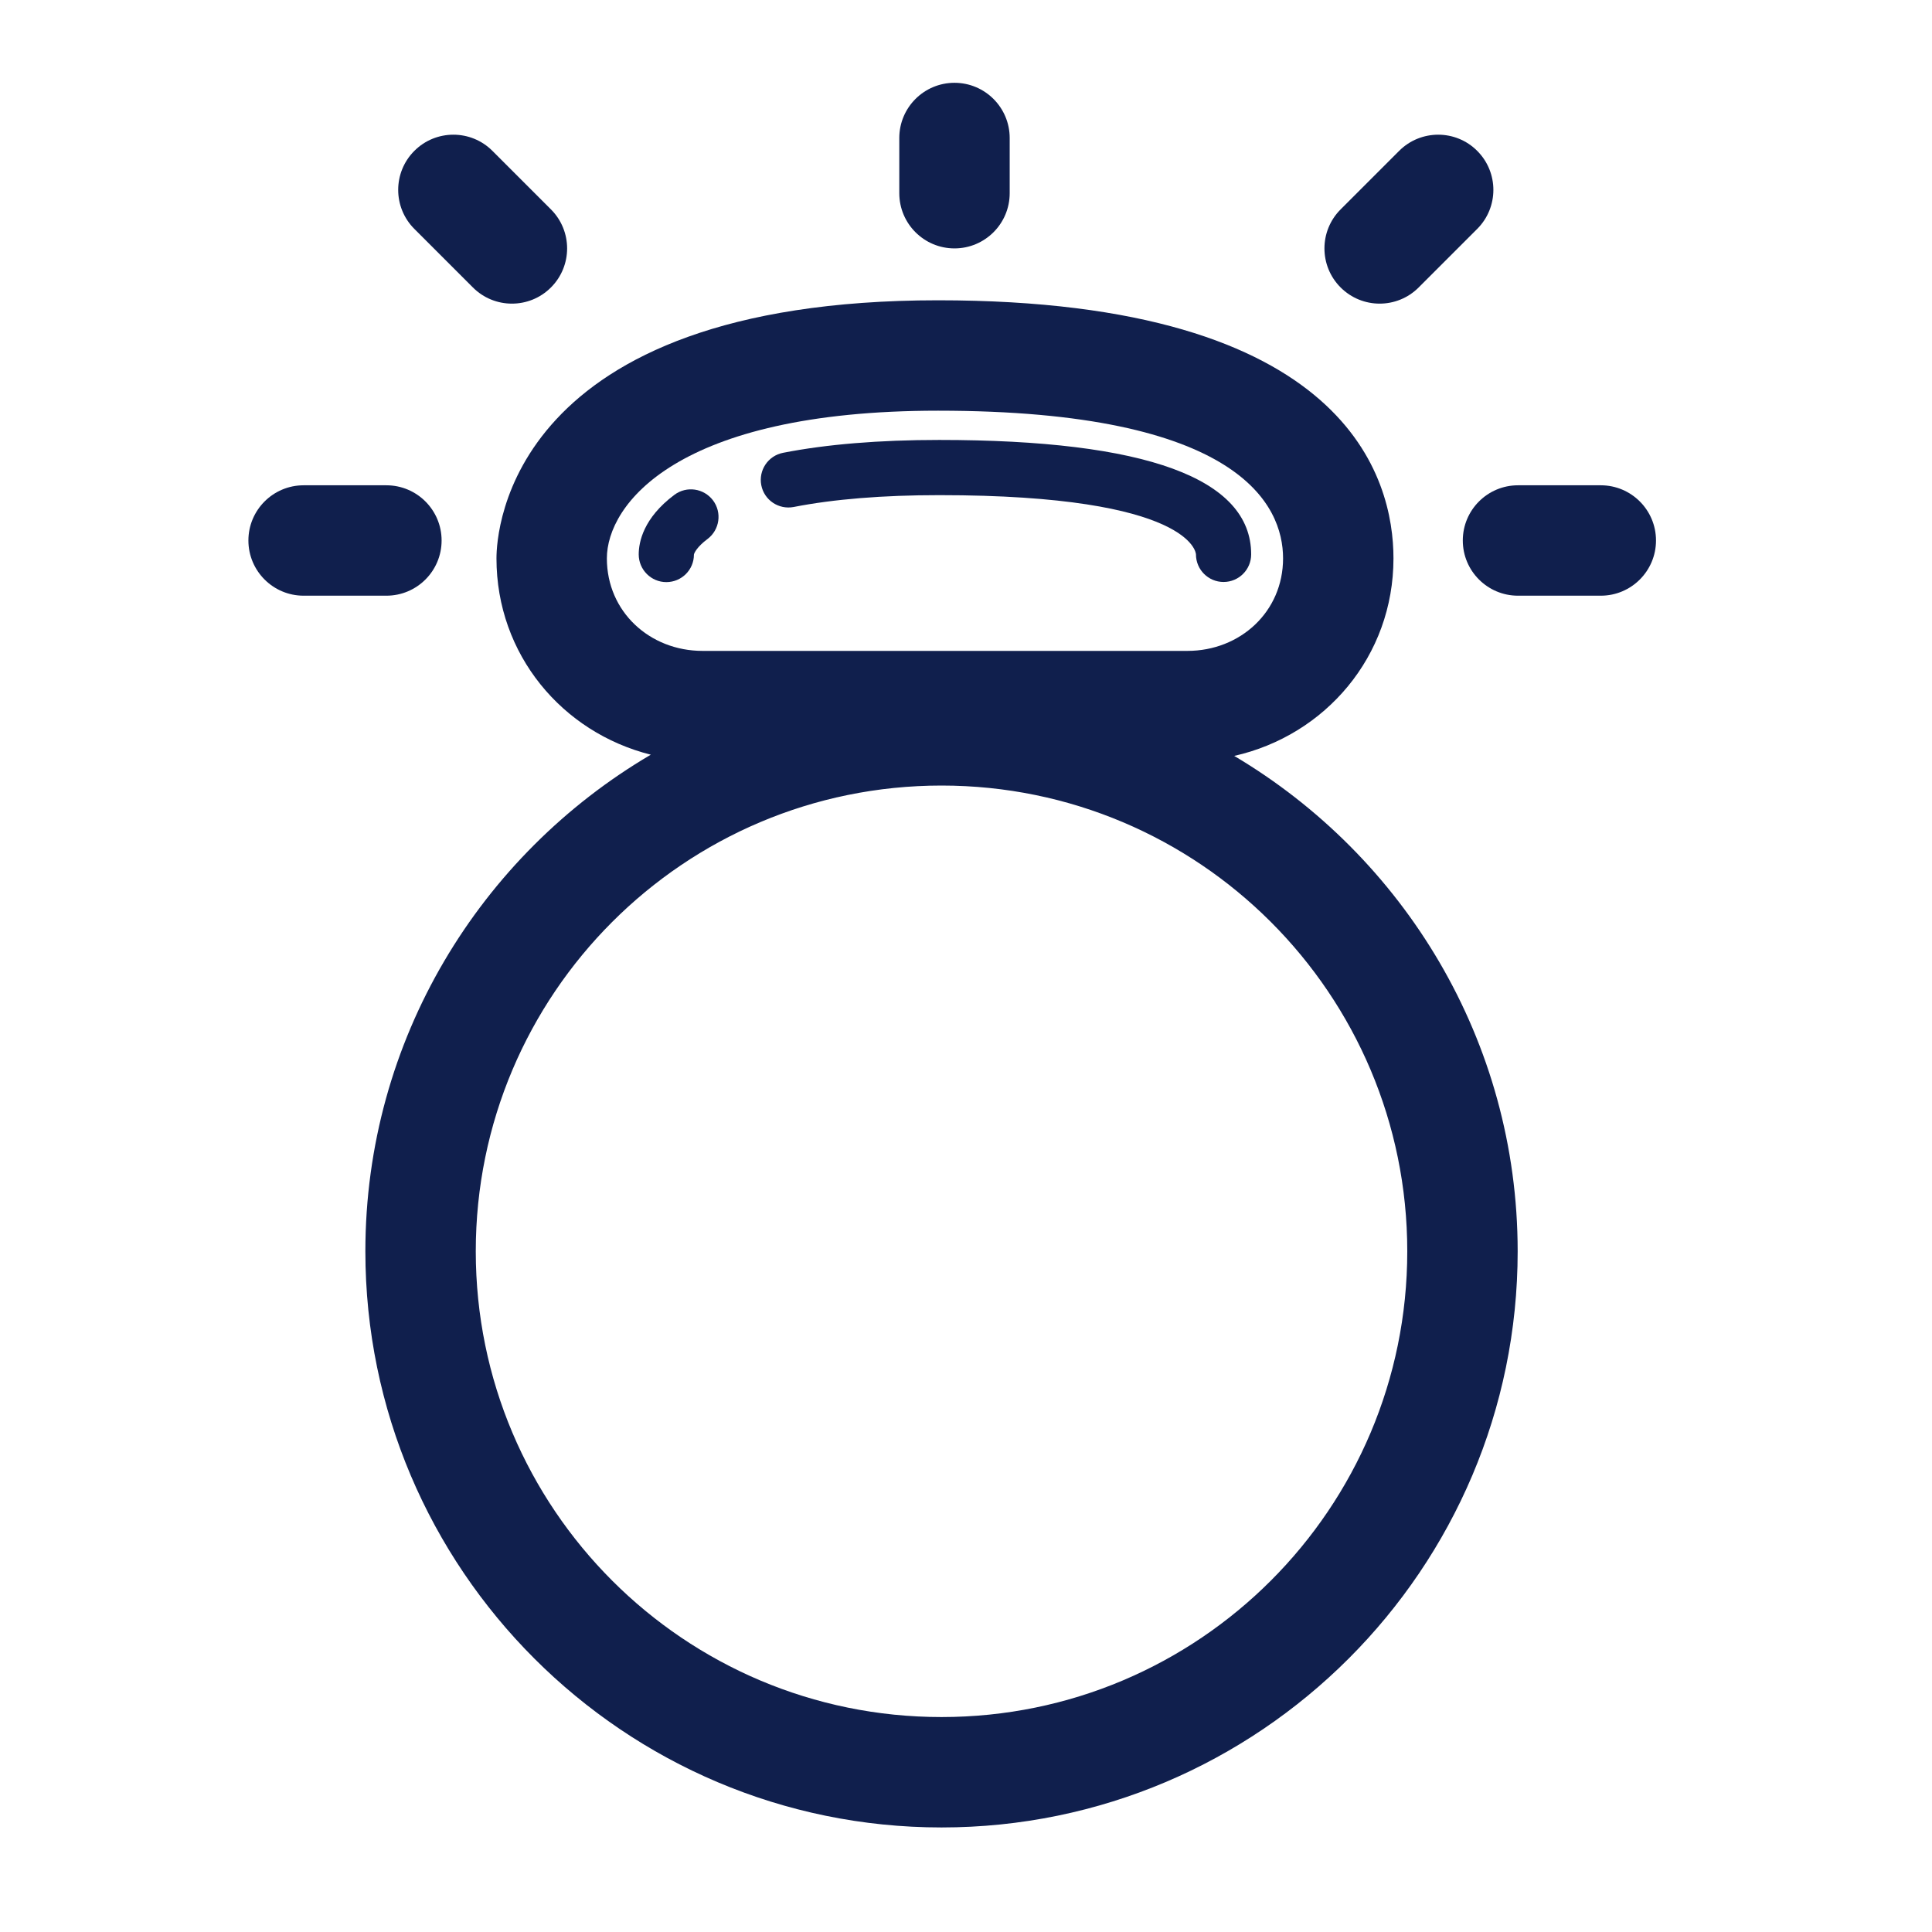
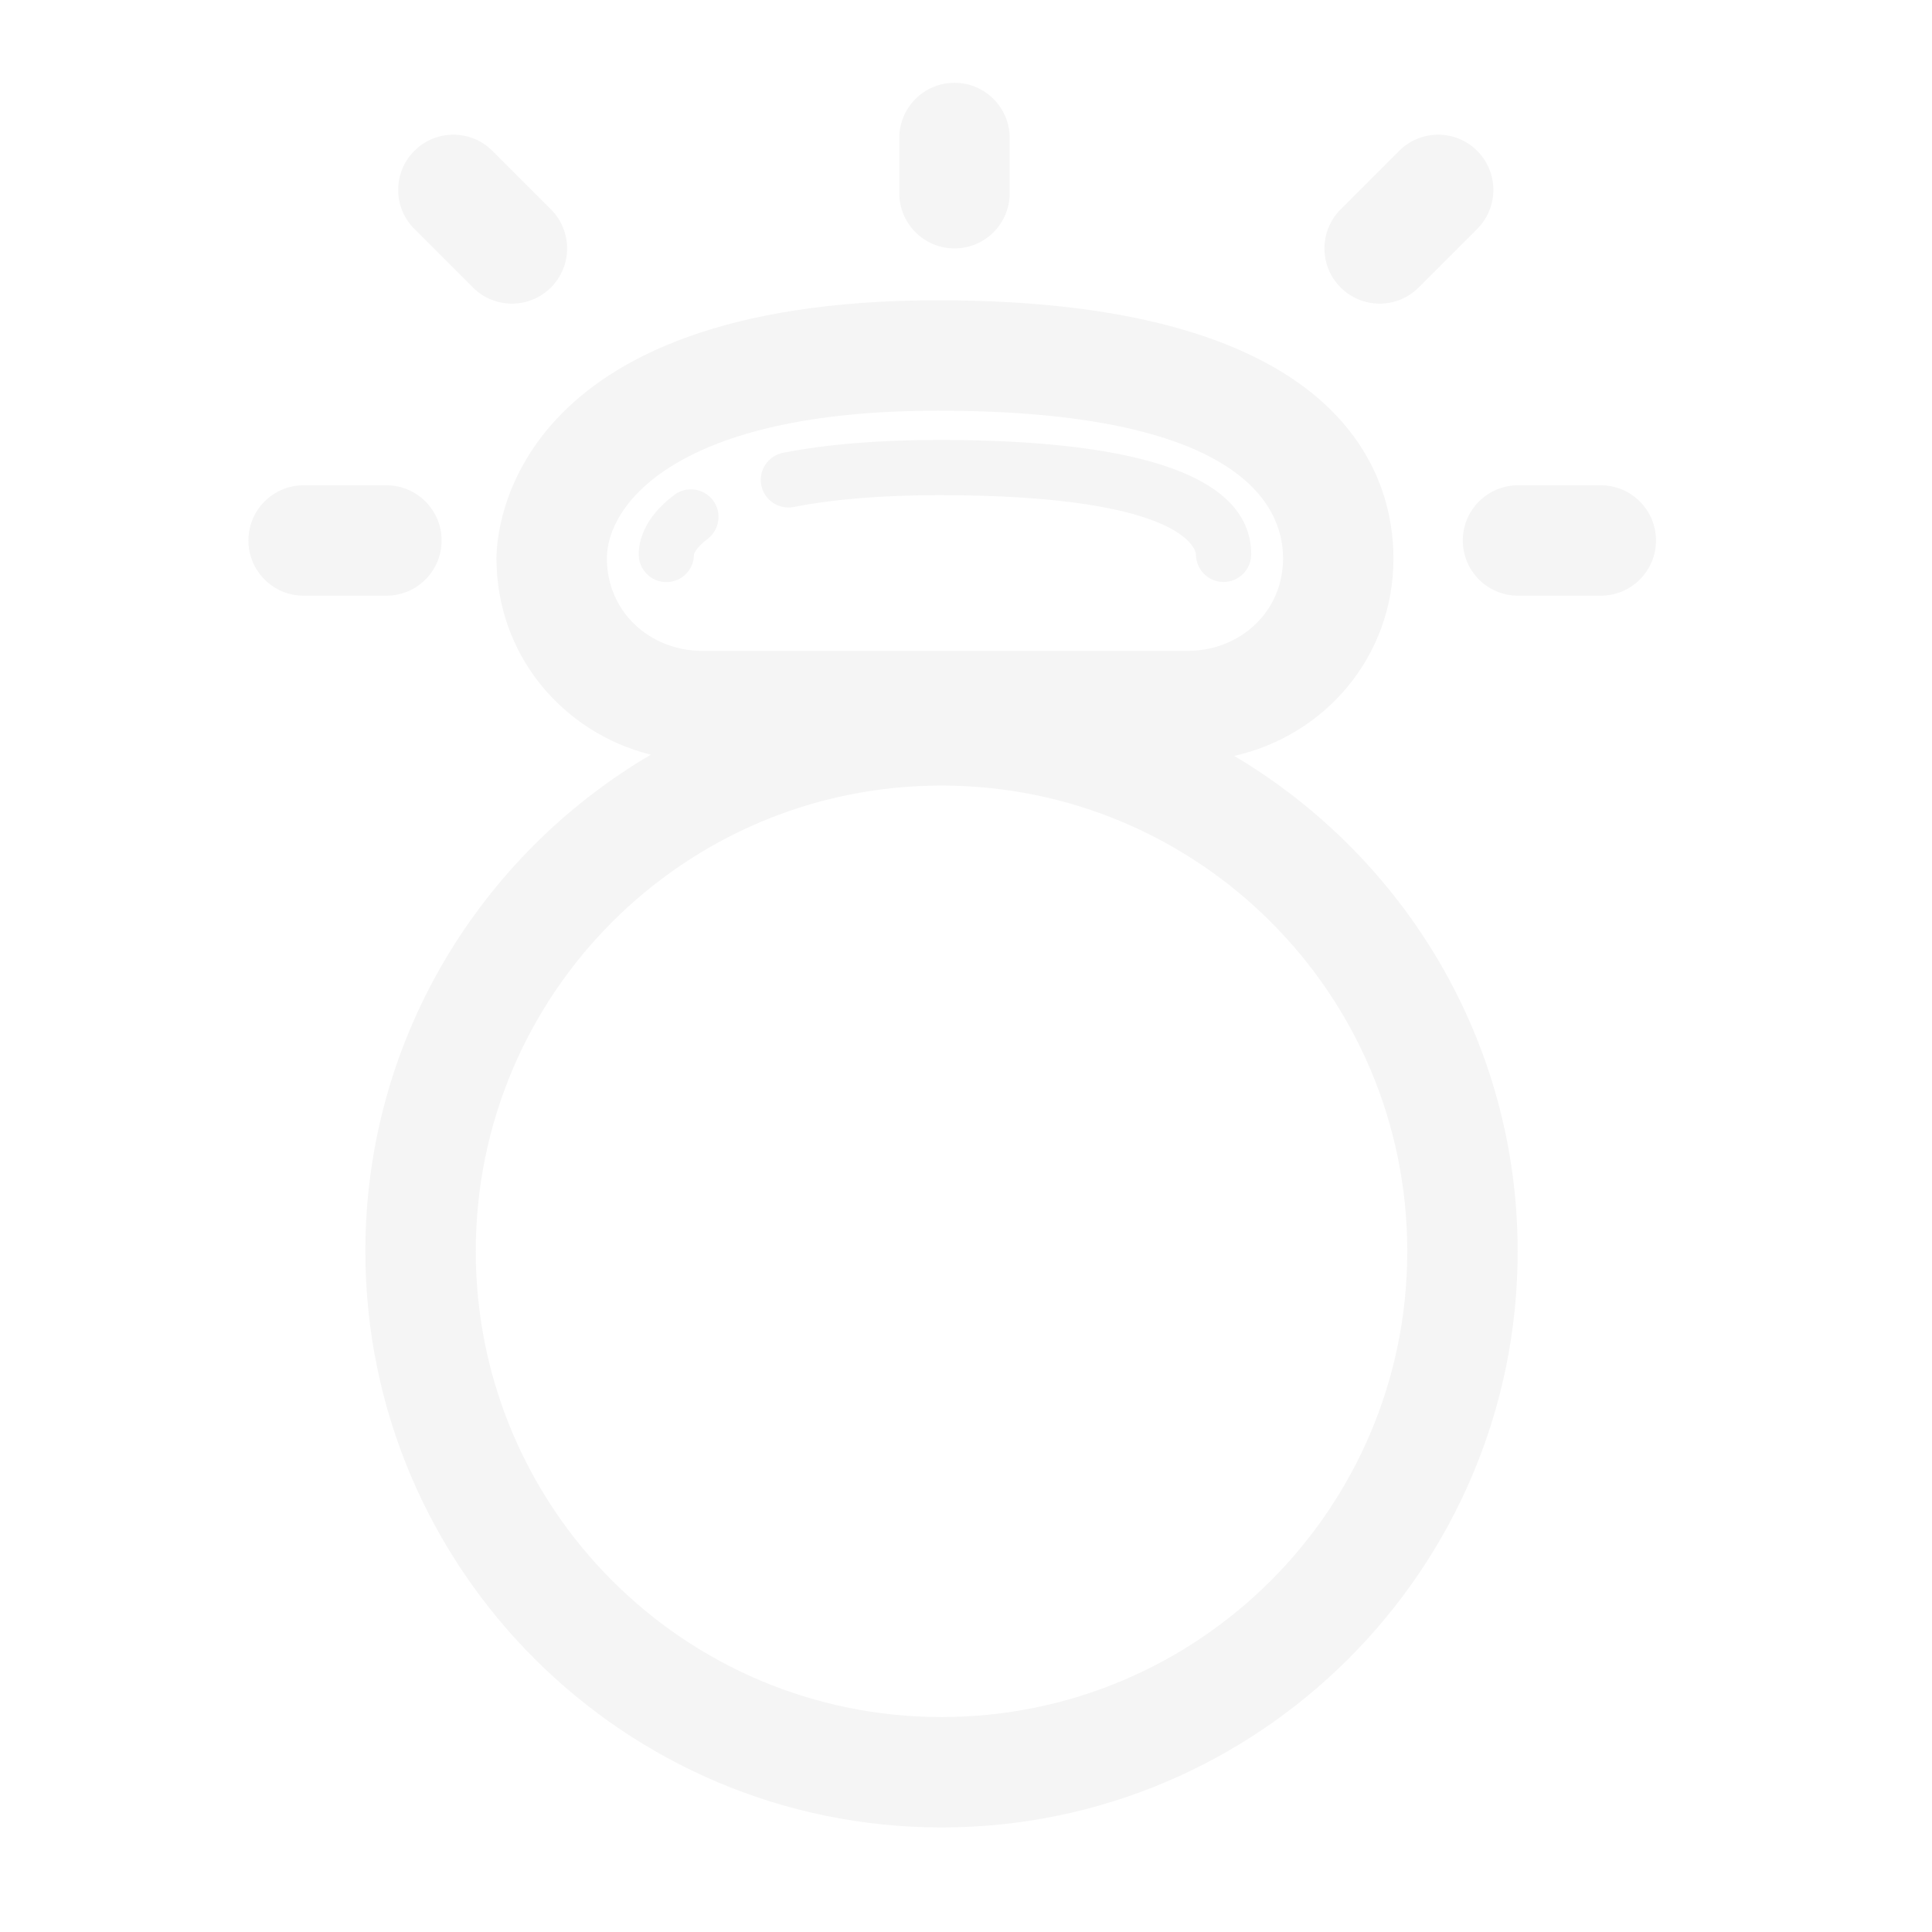
- <svg xmlns="http://www.w3.org/2000/svg" fill="#101f4d" version="1.1" id="Layer_1" width="800px" height="800px" viewBox="0 0 70 70" enable-background="new 0 0 70 70" xml:space="preserve">
+ <svg xmlns="http://www.w3.org/2000/svg" fill="#f5f5f5" version="1.1" id="Layer_1" width="800px" height="800px" viewBox="0 0 70 70" enable-background="new 0 0 70 70" xml:space="preserve">
  <g id="SVGRepo_bgCarrier" stroke-width="0" />
  <g id="SVGRepo_tracerCarrier" stroke-linecap="round" stroke-linejoin="round" />
  <g id="SVGRepo_iconCarrier">
    <g>
      <path d="M28.757,18.369c1.449-0.284,3.224-0.429,5.274-0.429c9.194,0,9.301,2.125,9.301,2.146c0,0.553,0.447,1,1,1 c0.552,0,1-0.447,1-1c0-2.751-3.803-4.146-11.301-4.146c-2.18,0-4.083,0.157-5.659,0.466c-0.542,0.106-0.895,0.632-0.789,1.174 C27.689,18.123,28.215,18.473,28.757,18.369z" />
      <path d="M25.834,18.13c-0.332-0.44-0.958-0.532-1.4-0.201c-1.124,0.841-1.292,1.713-1.292,2.158c0,0.553,0.448,1.004,1,1.004 s1-0.444,1-0.997c0.007-0.056,0.112-0.28,0.49-0.563C26.075,19.199,26.165,18.572,25.834,18.13z" />
      <path d="M44.718,27.388c3.301-0.744,5.77-3.608,5.77-7.157c0-2.855-1.607-9.351-16.5-9.351c-15.551,0-16,8.378-16,9.351 c0,3.485,2.381,6.308,5.592,7.113c-6.176,3.629-10.342,10.326-10.342,17.993c0,11.511,9.364,20.875,20.875,20.875 c11.511,0,20.875-9.364,20.875-20.875C54.987,37.7,50.854,31.028,44.718,27.388z M21.988,20.231c0-1.932,2.5-5.351,12-5.351 c10.917,0,12.5,3.419,12.5,5.351s-1.551,3.352-3.467,3.352H25.455C23.54,23.583,21.988,22.163,21.988,20.231z M34.113,62.212 c-9.32,0-16.875-7.555-16.875-16.875s7.555-16.875,16.875-16.875c9.32,0,16.875,7.555,16.875,16.875S43.433,62.212,34.113,62.212z" />
      <path d="M16,19.583c0-1.104-0.896-2-2-2h-3c-1.104,0-2,0.896-2,2s0.896,2,2,2h3C15.104,21.583,16,20.688,16,19.583z" />
      <path d="M17.134,10.415c0.39,0.391,0.902,0.586,1.414,0.586s1.024-0.195,1.414-0.586c0.781-0.781,0.781-2.047,0-2.828l-2.121-2.121 c-0.78-0.781-2.048-0.781-2.828,0c-0.781,0.781-0.781,2.047,0,2.828L17.134,10.415z" />
      <path d="M58,17.583h-3c-1.104,0-2,0.896-2,2s0.896,2,2,2h3c1.104,0,2-0.896,2-2S59.104,17.583,58,17.583z" />
      <path d="M49.987,11.001c0.512,0,1.024-0.195,1.414-0.586l2.121-2.121c0.781-0.781,0.781-2.047,0-2.828 c-0.779-0.781-2.047-0.781-2.828,0l-2.121,2.121c-0.781,0.781-0.781,2.047,0,2.828C48.964,10.806,49.476,11.001,49.987,11.001z" />
      <path d="M34.583,9c1.104,0,2-0.896,2-2V5c0-1.104-0.896-2-2-2s-2,0.896-2,2v2C32.583,8.104,33.479,9,34.583,9z" />
    </g>
  </g>
</svg>
